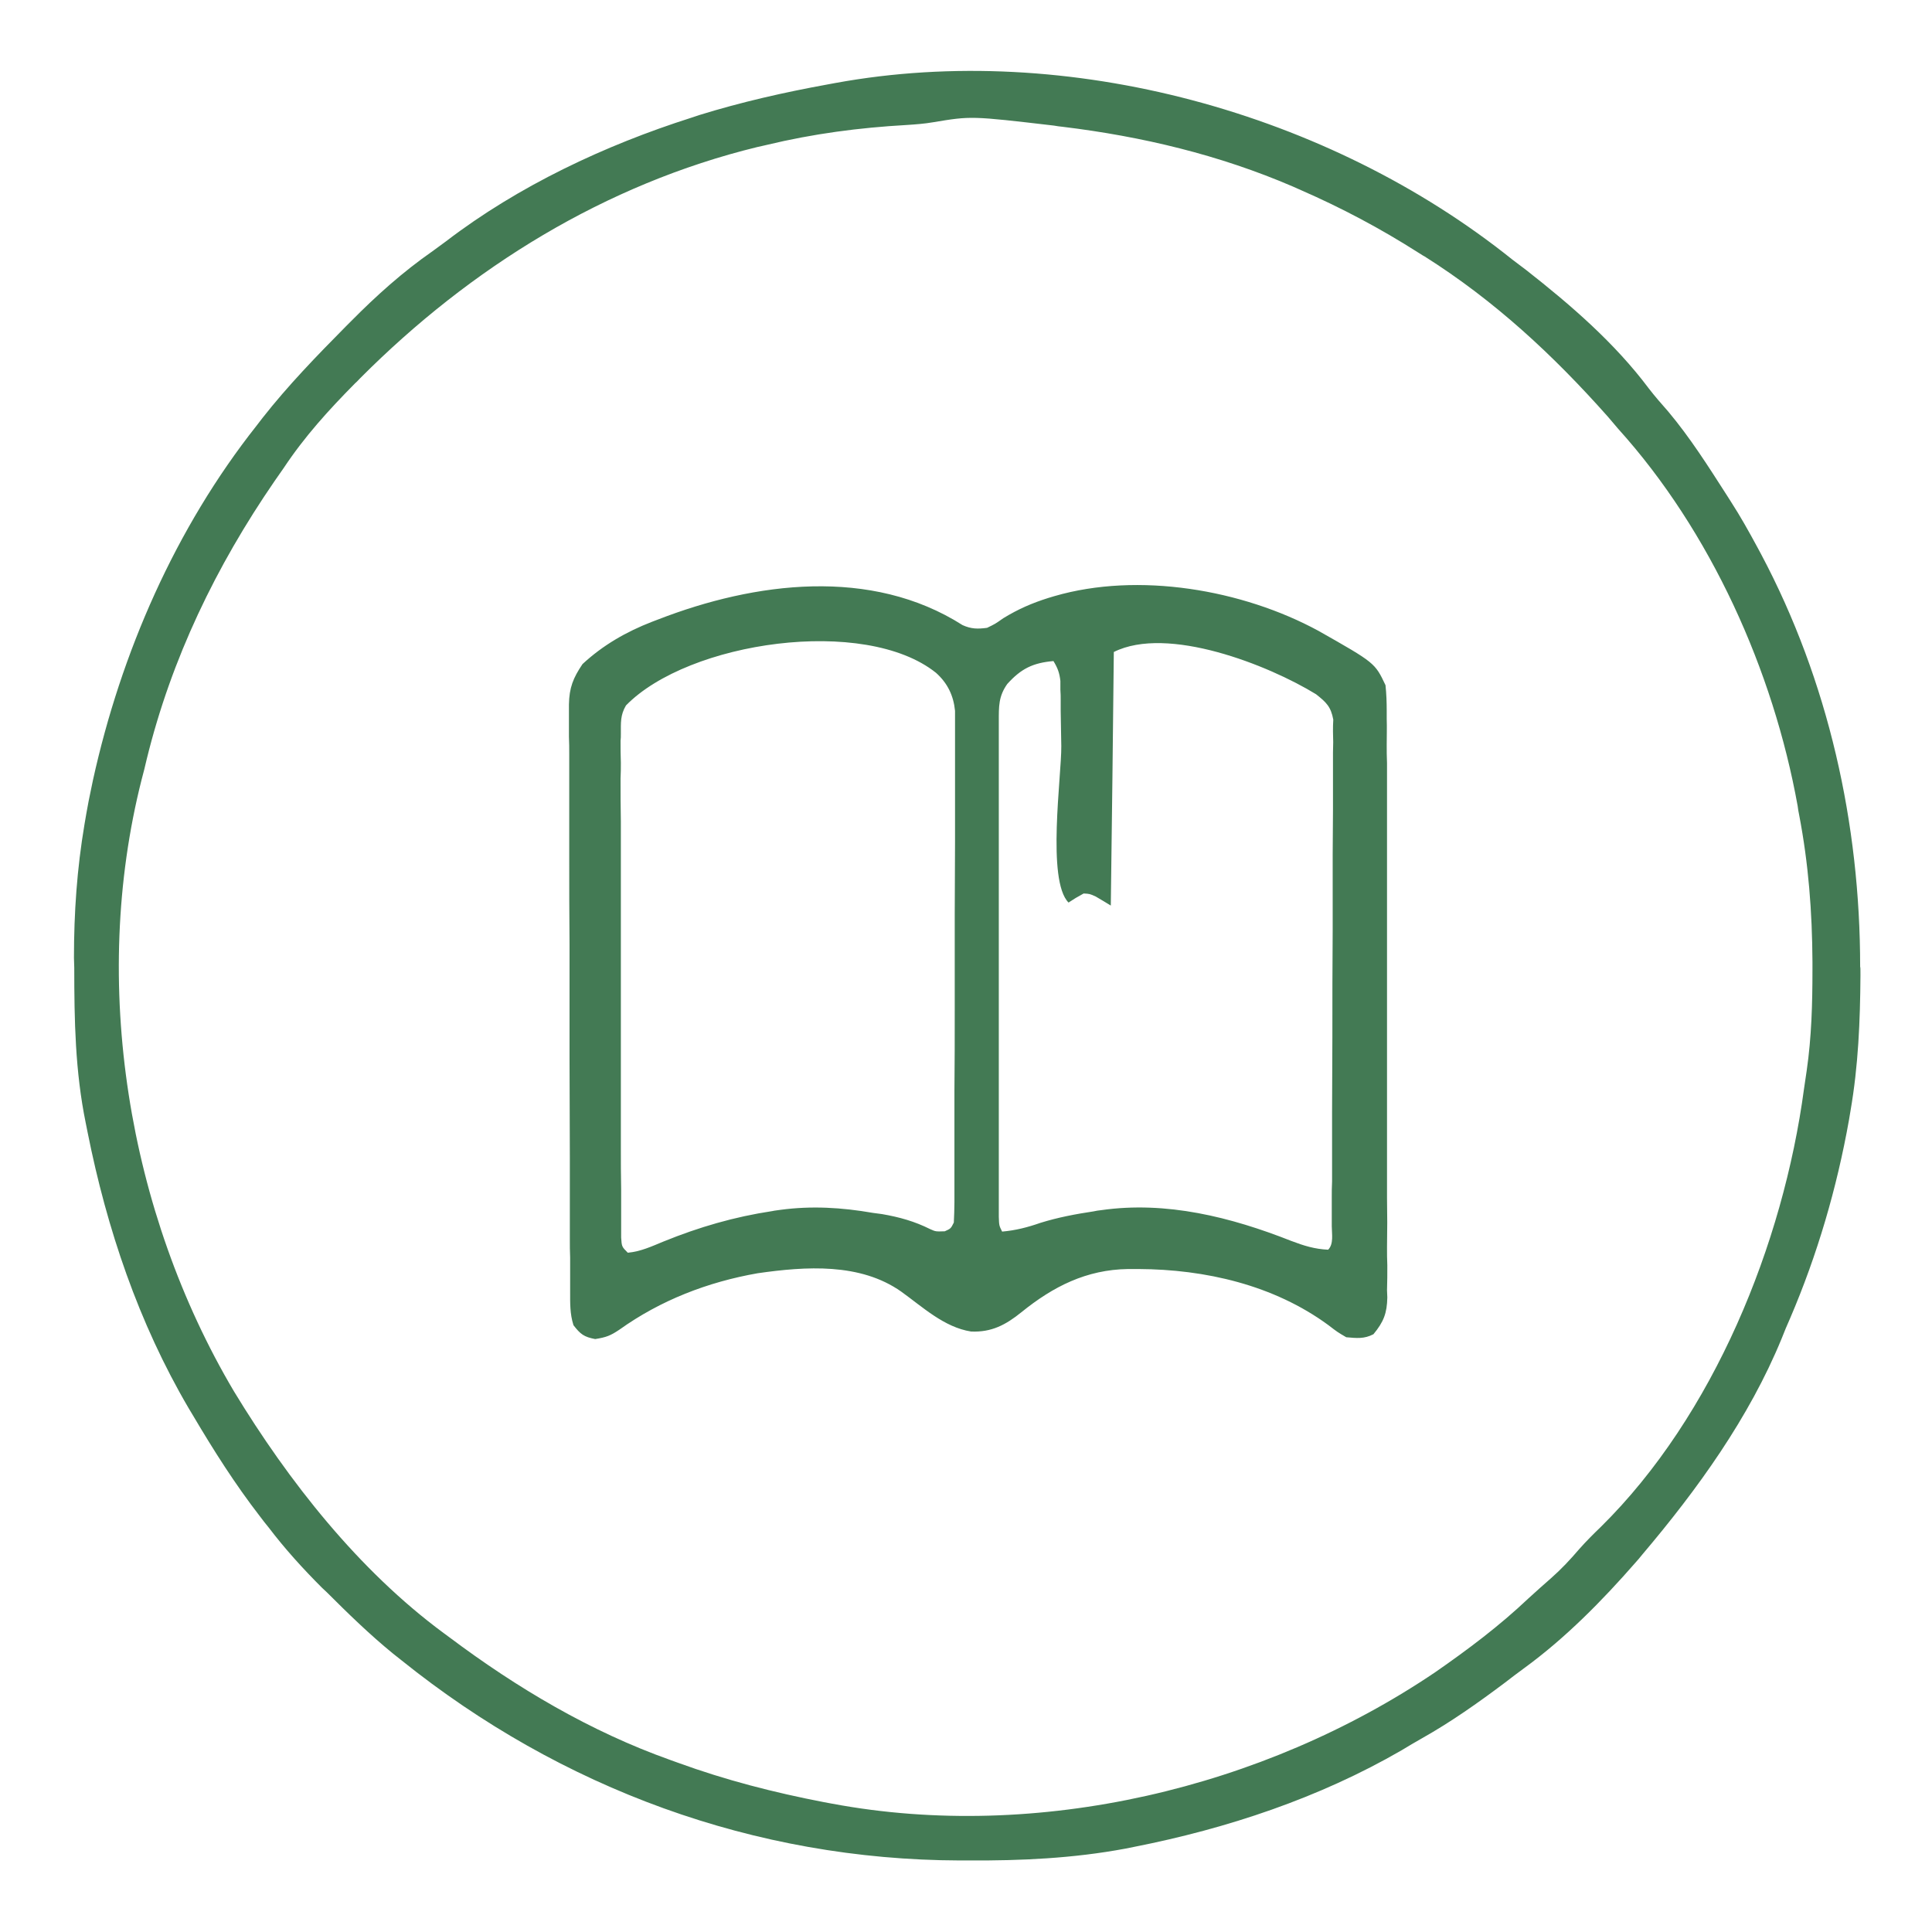
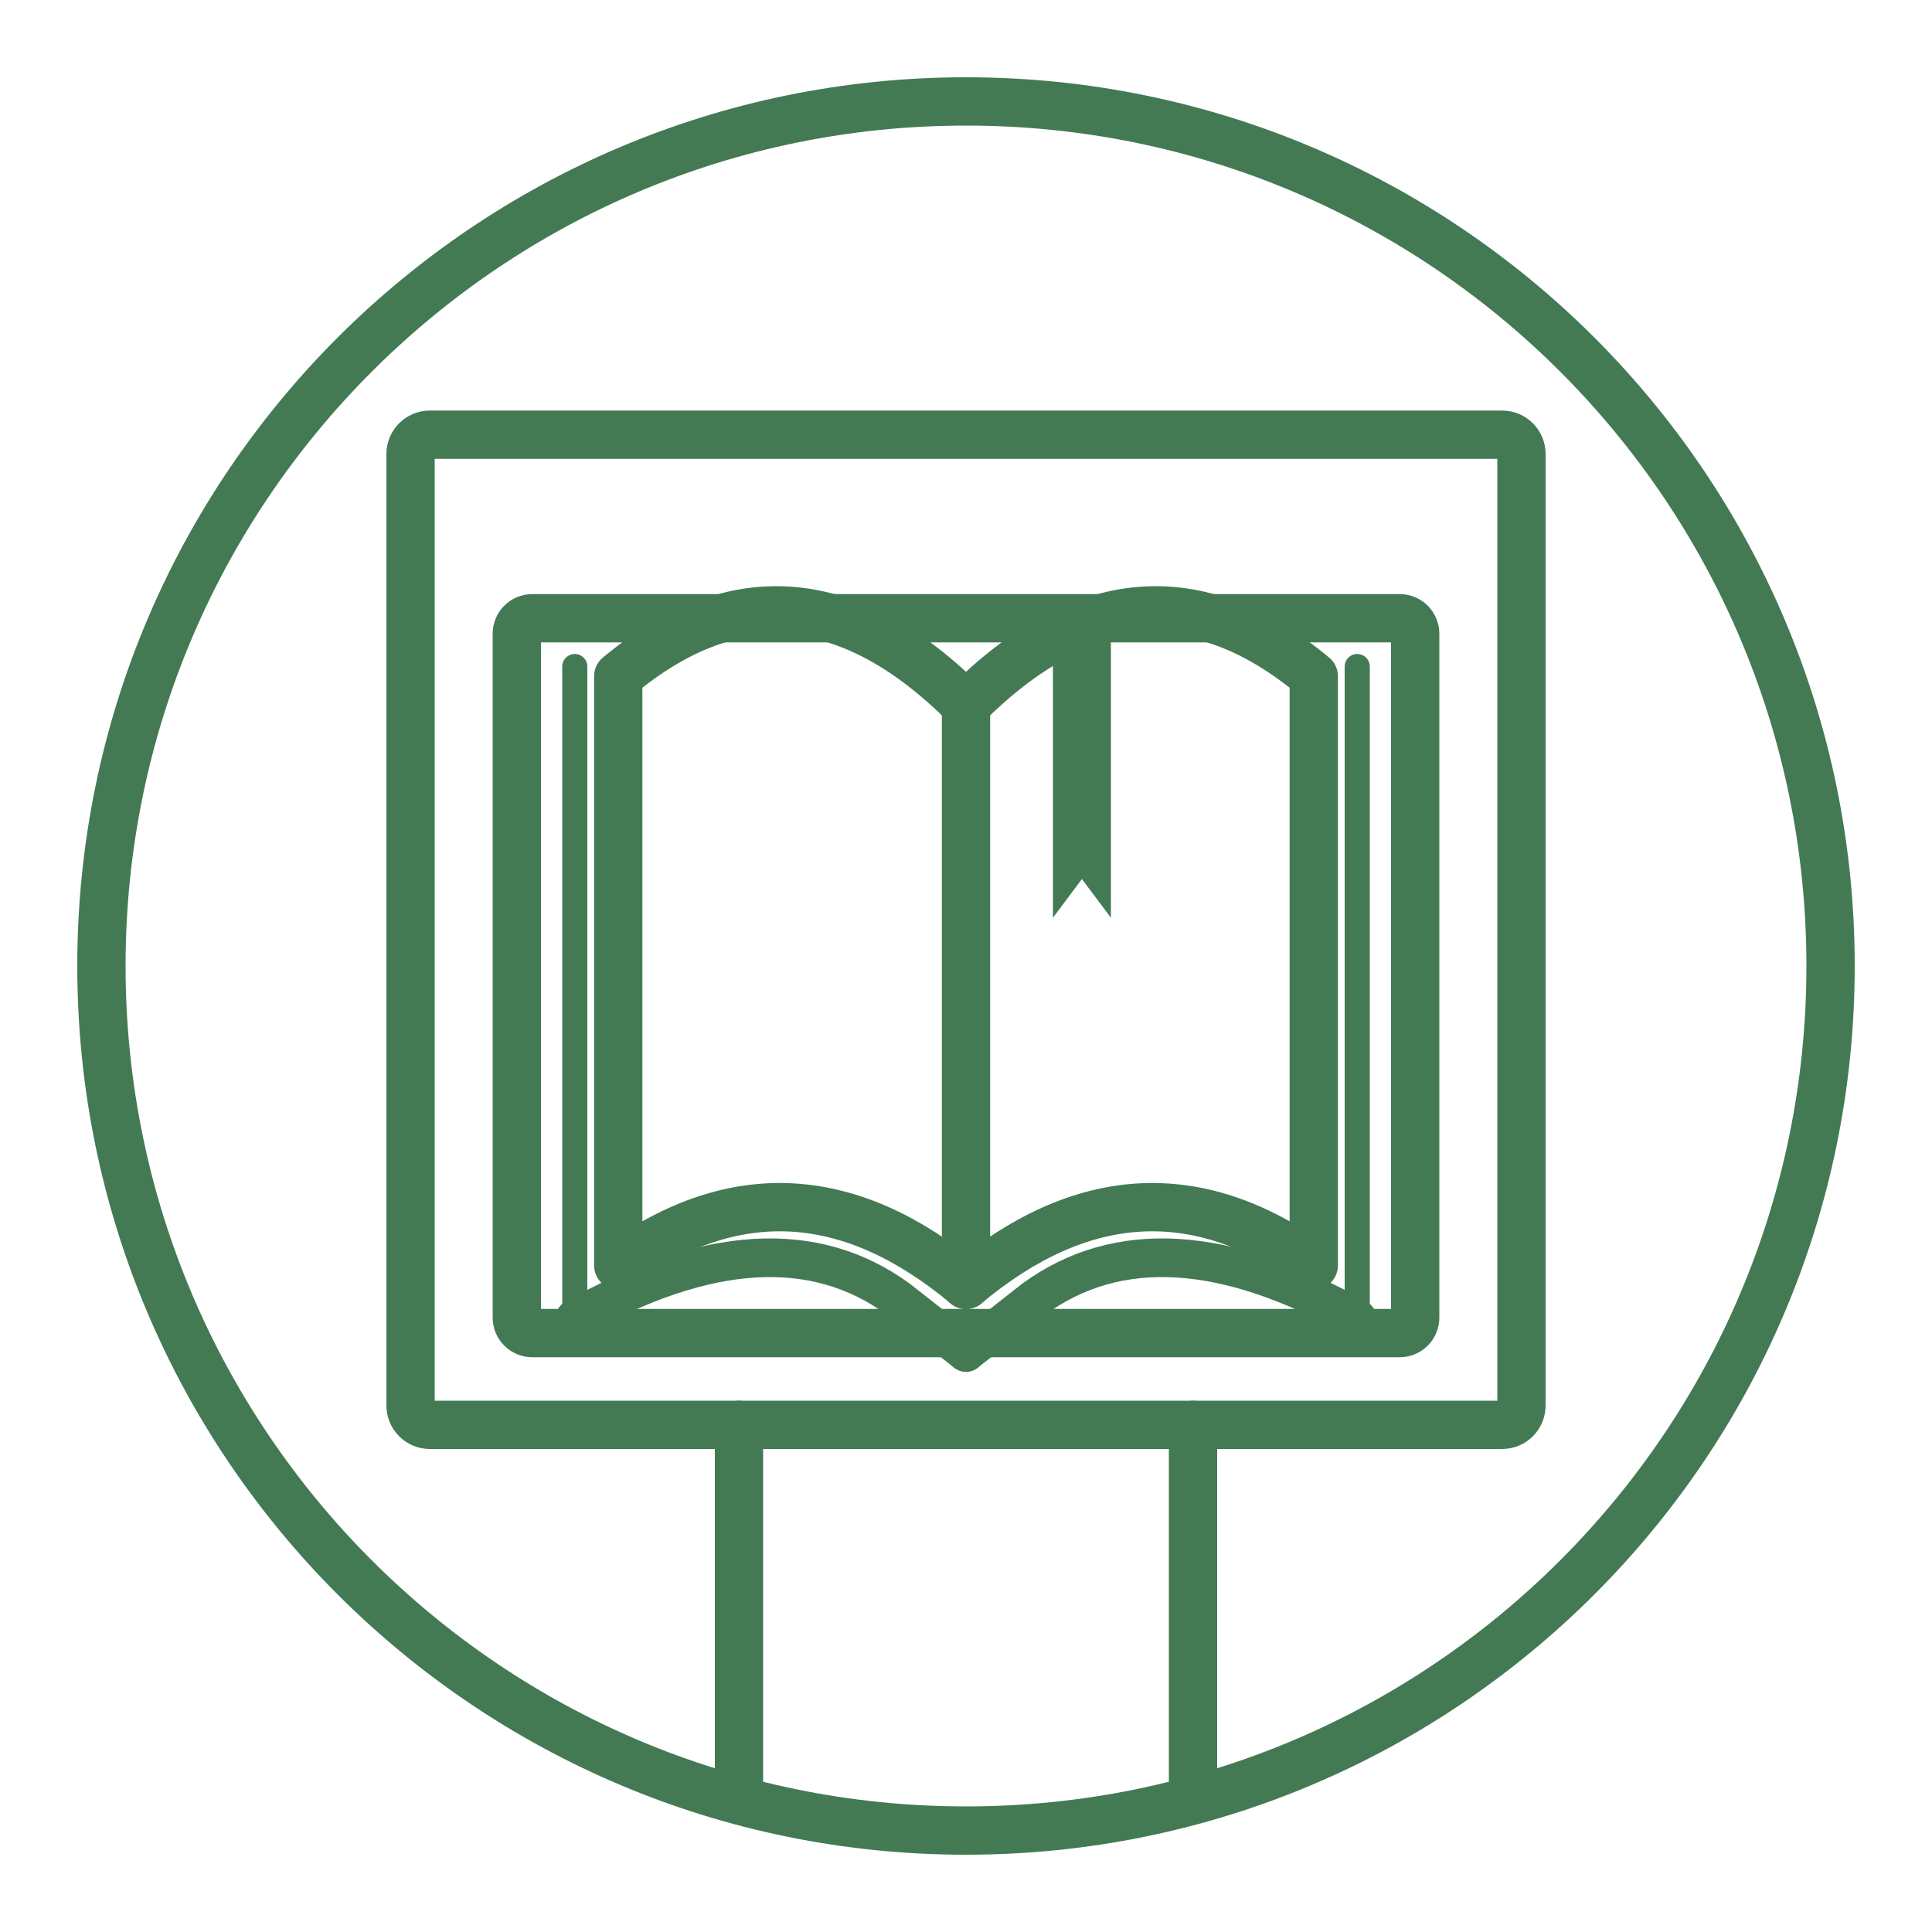
- <svg xmlns="http://www.w3.org/2000/svg" viewBox="0 0 640 640" width="160" height="160">
-   <path fill="#437a54" d="M0 0 C1.5 1.1 3 2.3 4.5 3.4 C19.3 15 33.9 27.6 45.2 42.7 C47.2 45.3 49.4 47.8 51.6 50.3 C58.9 59 64.9 68.5 71 78 C71.5 78.7 71.9 79.5 72.4 80.2 C75.5 85 78.3 90 81 95 C81.5 95.9 81.9 96.7 82.4 97.6 C104.7 139.6 115.2 186.9 115.2 234.2 C115.3 234.7 115.3 234.7 115.3 237.1 C115.2 252.2 114.6 267 112 282 C111.9 282.5 111.9 282.5 111.5 285 C107.5 307.5 101 329.7 92 350.7 C91 352.9 90.1 355.1 89.2 357.4 C78.4 383.7 61.3 407.4 43 429 C42.3 429.9 41.6 430.7 40.8 431.6 C29.7 444.3 17.6 456.6 3.9 466.6 C1.7 468.2 -0.4 469.8 -2.6 471.5 C-11.4 478.1 -20.3 484.4 -29.9 489.8 C-32.2 491.1 -34.4 492.4 -36.7 493.8 C-64 509.6 -94.4 519.7 -125.3 525.8 C-125.8 525.9 -125.8 525.9 -128.3 526.4 C-145.5 529.6 -162.7 530.4 -180.1 530.3 C-181.1 530.3 -182.1 530.3 -183.1 530.3 C-251 530.1 -315.1 506.5 -368 464 C-368.5 463.6 -368.5 463.6 -370.9 461.7 C-378.6 455.4 -385.7 448.5 -392.8 441.4 C-393.3 440.9 -393.8 440.5 -394.3 440 C-400.7 433.6 -406.6 427.1 -412 420 C-413 418.8 -414 417.5 -414.9 416.3 C-423.1 405.7 -430.2 394.5 -437 383 C-437.5 382.2 -438 381.3 -438.5 380.5 C-455.1 352.2 -465.6 321.1 -472 289 C-472.2 288 -472.4 287 -472.6 286 C-476.1 268.9 -476.4 252 -476.4 234.6 C-476.4 233.5 -476.5 232.4 -476.5 231.3 C-476.5 216.3 -475.5 201.8 -473 187 C-472.8 185.8 -472.6 184.7 -472.4 183.5 C-471.9 180.7 -471.4 178 -470.8 175.3 C-470.6 174.3 -470.4 173.4 -470.2 172.4 C-460.9 130.2 -442.9 89 -416 55 C-415.3 54.1 -414.7 53.3 -414 52.4 C-405.6 41.7 -396.1 31.9 -386.5 22.2 C-386.2 21.9 -386.2 21.9 -384.8 20.5 C-376.3 11.9 -367.6 4.1 -357.7 -2.8 C-356.2 -3.9 -354.7 -5 -353.2 -6.1 C-329.3 -24.4 -300.6 -37.9 -272 -47 C-271.1 -47.3 -270.2 -47.6 -269.3 -47.9 C-255.4 -52.2 -241.3 -55.4 -227 -58 C-226.1 -58.2 -225.2 -58.3 -224.3 -58.5 C-147.3 -72.6 -60.7 -48.7 0 0 Z M-191.9 -45.5 C-194.8 -45 -197.6 -44.8 -200.6 -44.6 C-216.5 -43.7 -231.6 -41.7 -247 -38 C-248 -37.8 -249 -37.5 -250.1 -37.3 C-300.5 -25 -345.1 2.6 -381.6 39.2 C-382.2 39.8 -382.7 40.4 -383.4 41 C-392.1 49.8 -400.1 58.6 -407 69 C-408 70.4 -409 71.9 -410 73.3 C-429.4 101.5 -444.2 132.1 -452.4 165.5 C-452.9 167.8 -453.5 170 -454.1 172.3 C-471.1 239.5 -458.7 315.5 -423.5 374.9 C-405.4 404.7 -382.2 434.2 -354 455 C-353.4 455.5 -352.7 455.9 -352.1 456.4 C-329.7 473.2 -305.4 487.6 -279 497 C-278.2 497.3 -277.3 497.6 -276.5 497.9 C-260.6 503.7 -244.6 507.8 -228 511 C-227.1 511.2 -226.2 511.3 -225.3 511.5 C-157.3 524.2 -82.4 506.4 -25.5 467.9 C-14.7 460.4 -4.3 452.6 5.3 443.5 C7.8 441.2 10.3 439 12.8 436.8 C16.2 433.8 19.2 430.6 22.1 427.2 C24.4 424.6 26.8 422.2 29.3 419.8 C66.7 382.9 89.7 326.1 96.6 274.7 C96.9 272.7 97.2 270.6 97.5 268.6 C99.1 257.5 99.4 246.5 99.4 235.3 C99.4 234.8 99.4 234.8 99.4 232.5 C99.3 216 98.1 200.2 95 184 C94.8 183 94.6 182 94.5 181 C86.4 136.1 65.7 90 35 56 C33.9 54.7 32.7 53.3 31.6 52 C13.5 31.6 -5.9 13.6 -29 -1 C-29.4 -1.2 -29.4 -1.2 -31.3 -2.4 C-43.7 -10.3 -56.5 -17.1 -70 -23 C-70.9 -23.4 -71.8 -23.8 -72.7 -24.2 C-97.1 -34.7 -122.7 -40.8 -149 -44 C-149.9 -44.1 -150.9 -44.2 -151.9 -44.4 C-179.3 -47.6 -179.3 -47.6 -191.9 -45.5 Z " transform="translate(501,86)" />
-   <path fill="#437a54" d="M0 0 C2.9 1.3 5 1.3 8.1 0.9 C10.8 -0.4 10.8 -0.4 13.5 -2.3 C18.4 -5.3 23 -7.3 28.4 -9 C28.8 -9.1 28.8 -9.1 30.4 -9.6 C58.2 -17.7 92.7 -11.8 117.9 1.9 C136.6 12.5 136.6 12.5 140.1 19.9 C140.4 22.8 140.5 25.5 140.5 28.4 C140.5 28.8 140.5 28.8 140.5 31 C140.6 33.9 140.5 36.7 140.5 39.6 C140.5 41.6 140.5 43.7 140.6 45.7 C140.6 51.3 140.6 56.9 140.6 62.4 C140.6 67.1 140.6 71.7 140.6 76.4 C140.6 87.3 140.6 98.3 140.6 109.3 C140.6 120.6 140.6 131.9 140.6 143.2 C140.6 152.9 140.6 162.6 140.6 172.3 C140.6 178.1 140.6 183.9 140.6 189.7 C140.7 195.2 140.7 200.6 140.6 206.1 C140.6 208.1 140.6 210.1 140.7 212.1 C140.7 214.8 140.7 217.6 140.6 220.3 C140.6 221.1 140.7 221.9 140.7 222.7 C140.6 227.9 139.5 230.8 136.1 234.9 C133 236.5 130.6 236.2 127.1 235.9 C124.2 234.2 124.2 234.2 121.2 231.9 C103.1 218.6 80.4 213.4 58.3 213.3 C57.1 213.3 56 213.3 54.8 213.3 C41 213.5 30 219.1 19.5 227.6 C14.3 231.8 9.6 234.3 2.8 234 C-6.1 232.6 -13.2 225.9 -20.3 220.8 C-33.9 211.2 -51.9 212.4 -67.9 214.7 C-84.4 217.6 -100 223.6 -113.7 233.4 C-116.7 235.4 -118 235.9 -121.7 236.5 C-125.4 235.8 -126.6 234.9 -128.9 231.9 C-130.1 228.1 -130 224.6 -130 220.7 C-130 219.8 -130 219 -130 218.1 C-130 215.2 -130 212.4 -130 209.5 C-130.1 207.5 -130.1 205.4 -130.1 203.4 C-130.1 197.8 -130.1 192.2 -130.1 186.6 C-130.1 183.2 -130.1 179.7 -130.1 176.2 C-130.1 165.3 -130.2 154.4 -130.2 143.5 C-130.2 131 -130.2 118.4 -130.2 105.8 C-130.3 96.1 -130.3 86.4 -130.3 76.7 C-130.3 70.9 -130.3 65.1 -130.3 59.3 C-130.3 53.8 -130.3 48.4 -130.3 42.9 C-130.3 40.9 -130.3 38.9 -130.4 36.9 C-130.4 34.1 -130.4 31.4 -130.4 28.7 C-130.4 27.9 -130.4 27.1 -130.4 26.3 C-130.3 20.7 -129 17.5 -125.9 12.9 C-119.1 6.6 -111.4 2.2 -102.9 -1.1 C-102.2 -1.4 -101.5 -1.6 -100.8 -1.9 C-68.8 -14.3 -30.3 -19.3 0 0 Z M-111.5 26.6 C-113.4 29.8 -113.2 32.3 -113.2 36.1 C-113.2 36.8 -113.2 37.6 -113.3 38.3 C-113.3 40.7 -113.3 43.2 -113.2 45.6 C-113.2 47.3 -113.2 49.1 -113.3 50.8 C-113.3 55.5 -113.3 60.3 -113.2 65 C-113.2 69.9 -113.2 74.9 -113.2 79.8 C-113.2 88.1 -113.2 96.4 -113.2 104.7 C-113.2 114.3 -113.2 123.9 -113.2 133.6 C-113.2 142.8 -113.2 152 -113.2 161.2 C-113.2 165.2 -113.2 169.1 -113.2 173 C-113.2 177.7 -113.2 182.3 -113.1 186.9 C-113.1 188.6 -113.1 190.3 -113.1 192 C-113.1 194.4 -113.1 196.7 -113.1 199 C-113.1 200.3 -113.1 201.6 -113.1 202.9 C-112.9 205.9 -112.9 205.9 -110.9 207.9 C-106.6 207.5 -103 205.8 -99.1 204.2 C-87.3 199.4 -75.6 196 -63 194.1 C-62.6 194 -62.6 194 -60.4 193.7 C-50 192.3 -40.1 192.9 -29.7 194.7 C-28.7 194.8 -27.7 195 -26.7 195.1 C-20.9 196.1 -15.9 197.5 -10.7 200.1 C-8.9 200.9 -8.9 200.9 -5.9 200.8 C-3.9 199.9 -3.9 199.9 -2.9 197.9 C-2.8 195.7 -2.7 193.4 -2.7 191.2 C-2.7 190.4 -2.7 189.7 -2.7 189 C-2.7 186.6 -2.7 184.3 -2.7 181.9 C-2.7 180.2 -2.7 178.5 -2.7 176.8 C-2.7 172.2 -2.7 167.6 -2.7 163 C-2.7 160.1 -2.7 157.2 -2.7 154.3 C-2.6 145.3 -2.6 136.3 -2.6 127.3 C-2.6 116.9 -2.6 106.5 -2.6 96.1 C-2.6 88 -2.5 80 -2.5 71.9 C-2.5 67.1 -2.5 62.3 -2.5 57.5 C-2.5 53 -2.5 48.5 -2.5 44 C-2.5 42.3 -2.5 40.7 -2.5 39 C-2.5 36.7 -2.5 34.5 -2.5 32.2 C-2.5 30.9 -2.5 29.7 -2.5 28.4 C-3 23.3 -5 19.2 -8.8 15.8 C-32.4 -3.1 -90.8 5.4 -111.5 26.6 Z M50.1 8.9 C49.8 36.6 49.5 64.4 49.1 92.9 C47.5 91.9 45.8 90.9 44.1 89.9 C42.1 89 42.1 89 40.1 88.9 C37.4 90.4 37.4 90.4 35.1 91.9 C27.8 84.6 32.8 49.9 32.7 40.1 C32.6 36.2 32.6 32.3 32.5 28.4 C32.5 27.8 32.5 27.8 32.5 24.8 C32.5 23.7 32.5 22.6 32.4 21.4 C32.4 20.5 32.4 19.5 32.4 18.5 C32.1 15.8 31.5 14.2 30.1 11.9 C23.3 12.5 19.4 14.4 14.8 19.5 C11.9 23.6 12 26.9 12 31.9 C12 32.6 12 33.3 12 34 C12 36.4 12 38.8 12 41.2 C12 42.9 12 44.6 12 46.3 C12 51 12 55.6 12 60.3 C12 65.2 12 70 12 74.9 C12 83 12 91.2 12 99.4 C12 108.8 12 118.3 12 127.7 C12 135.8 12 143.9 12 152 C12 156.9 12 161.7 12 166.6 C12 171.1 12 175.7 12 180.2 C12 181.9 12 183.6 12 185.3 C12 187.5 12 189.8 12 192.1 C12 193.4 12 194.6 12 196 C12.1 198.9 12.1 198.9 13.1 200.9 C17.6 200.5 21.5 199.5 25.8 198 C31.6 196.2 37.4 195.1 43.4 194.2 C44.2 194 45 193.9 45.9 193.8 C67.5 190.7 88.9 196.1 108.9 204 C113.1 205.6 116.7 206.7 121.1 206.9 C123 205 122.3 201.6 122.3 199.1 C122.3 198.3 122.3 197.6 122.3 196.9 C122.3 194.4 122.3 192 122.3 189.5 C122.3 187.8 122.3 186.1 122.4 184.3 C122.4 178.6 122.4 172.8 122.4 167.1 C122.4 165.1 122.4 163.1 122.4 161.1 C122.4 152.9 122.5 144.7 122.5 136.5 C122.5 124.7 122.5 112.9 122.6 101.1 C122.6 92.8 122.6 84.5 122.6 76.2 C122.6 71.3 122.7 66.3 122.7 61.4 C122.7 56.7 122.7 52.1 122.7 47.4 C122.7 45.7 122.7 44 122.7 42.3 C122.8 39.9 122.8 37.6 122.7 35.3 C122.7 34 122.7 32.7 122.8 31.3 C122 27 120.5 25.6 117.1 22.9 C101.3 13.2 67.9 0 50.1 8.9 Z " transform="translate(318.8672,207.082)" />
+ <svg xmlns="http://www.w3.org/2000/svg" viewBox="0 0 100 100" width="160" height="160" fill="#437a54" stroke="#437a54" stroke-width="2.5" stroke-linecap="round" stroke-linejoin="round">
+   <circle cx="50" cy="50" r="44.75" fill="none" stroke-width="2.5" />
+   <g fill="none">
+     <rect x="21.25" y="22.5" width="57.5" height="51.25" rx="1" />
+     <rect x="26.75" y="32" width="46.5" height="37" rx=".8" />
+     <path d="M38.25 73.75V93M61.75 73.75V93M50 36.5V66.5" />
+     <g id="h">
+       <path d="M50 36.5Q41 27.5 32 35V65.5Q41 59 50 66.5" />
+       <path d="M29.75 34.5V68.25" stroke-width="1.3" />
+       <path d="M29.75 68.25Q40 62.5 46.5 67.25L50 70" stroke-width="2" />
+     </g>
+     <use href="#h" transform="matrix(-1 0 0 1 100 0)" />
+   </g>
+   <path d="M54.5 33V47.5L56 45.5L57.5 47.5V33z" stroke="none" />
</svg>
